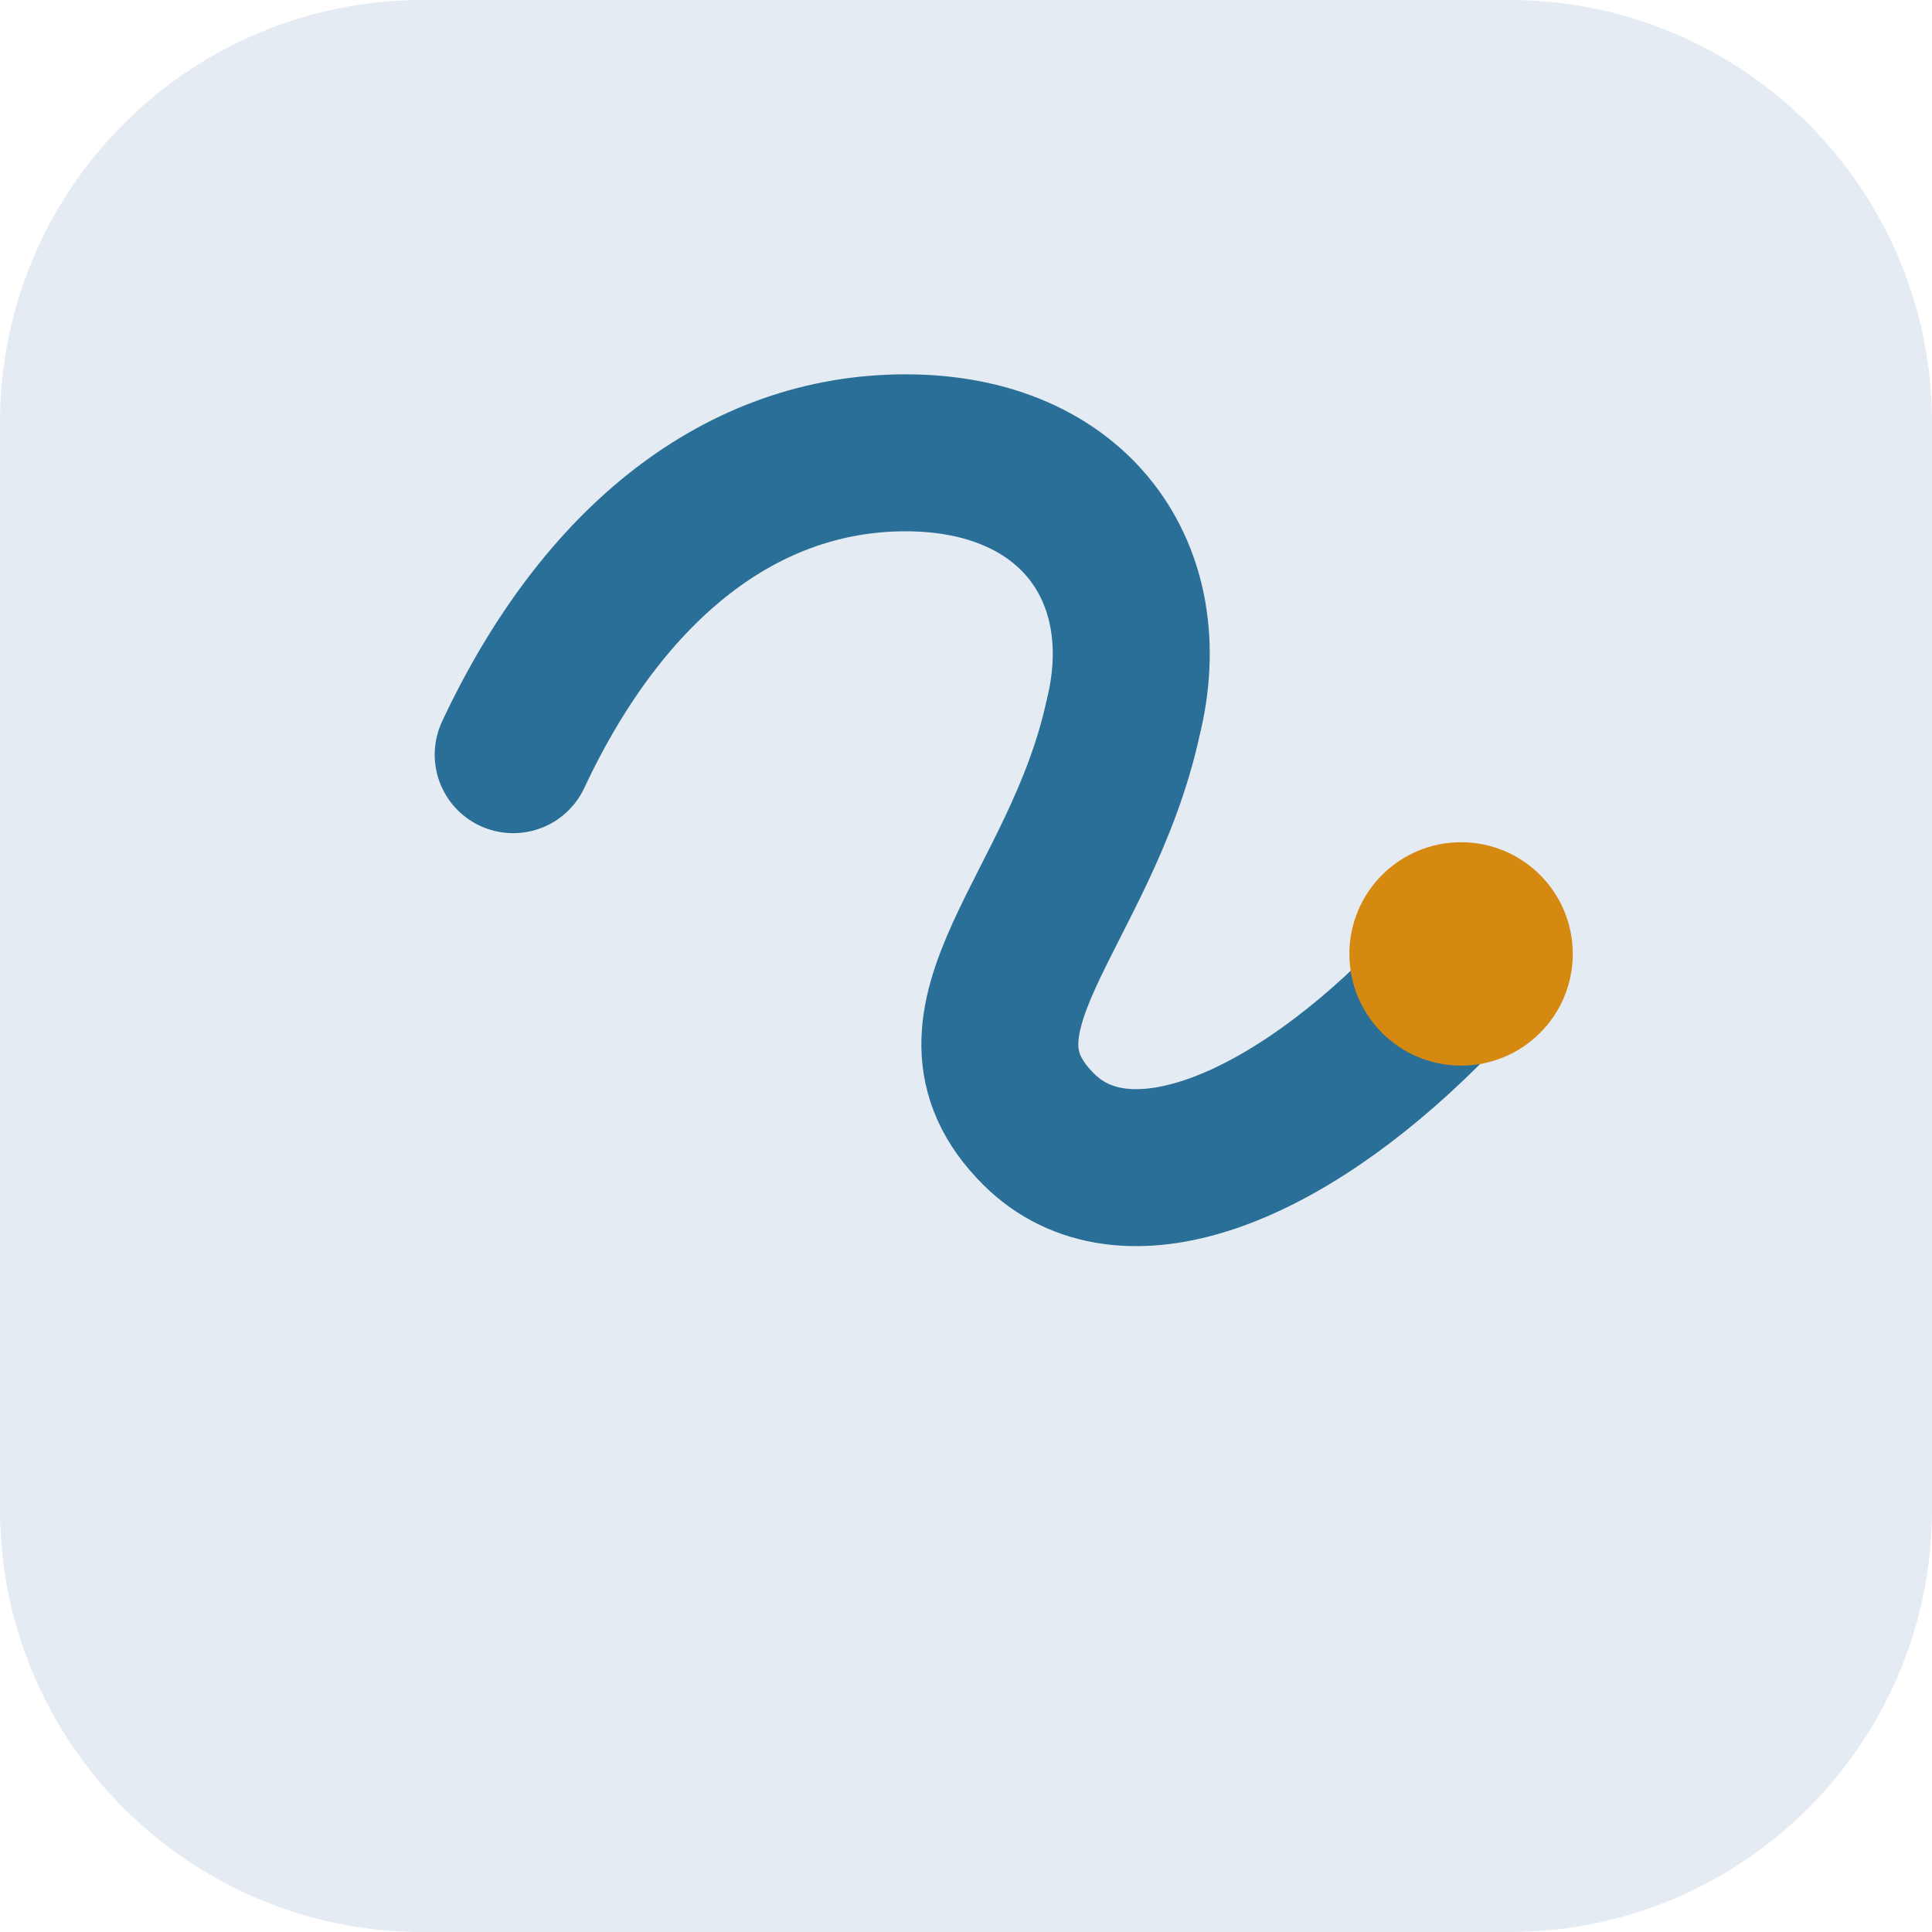
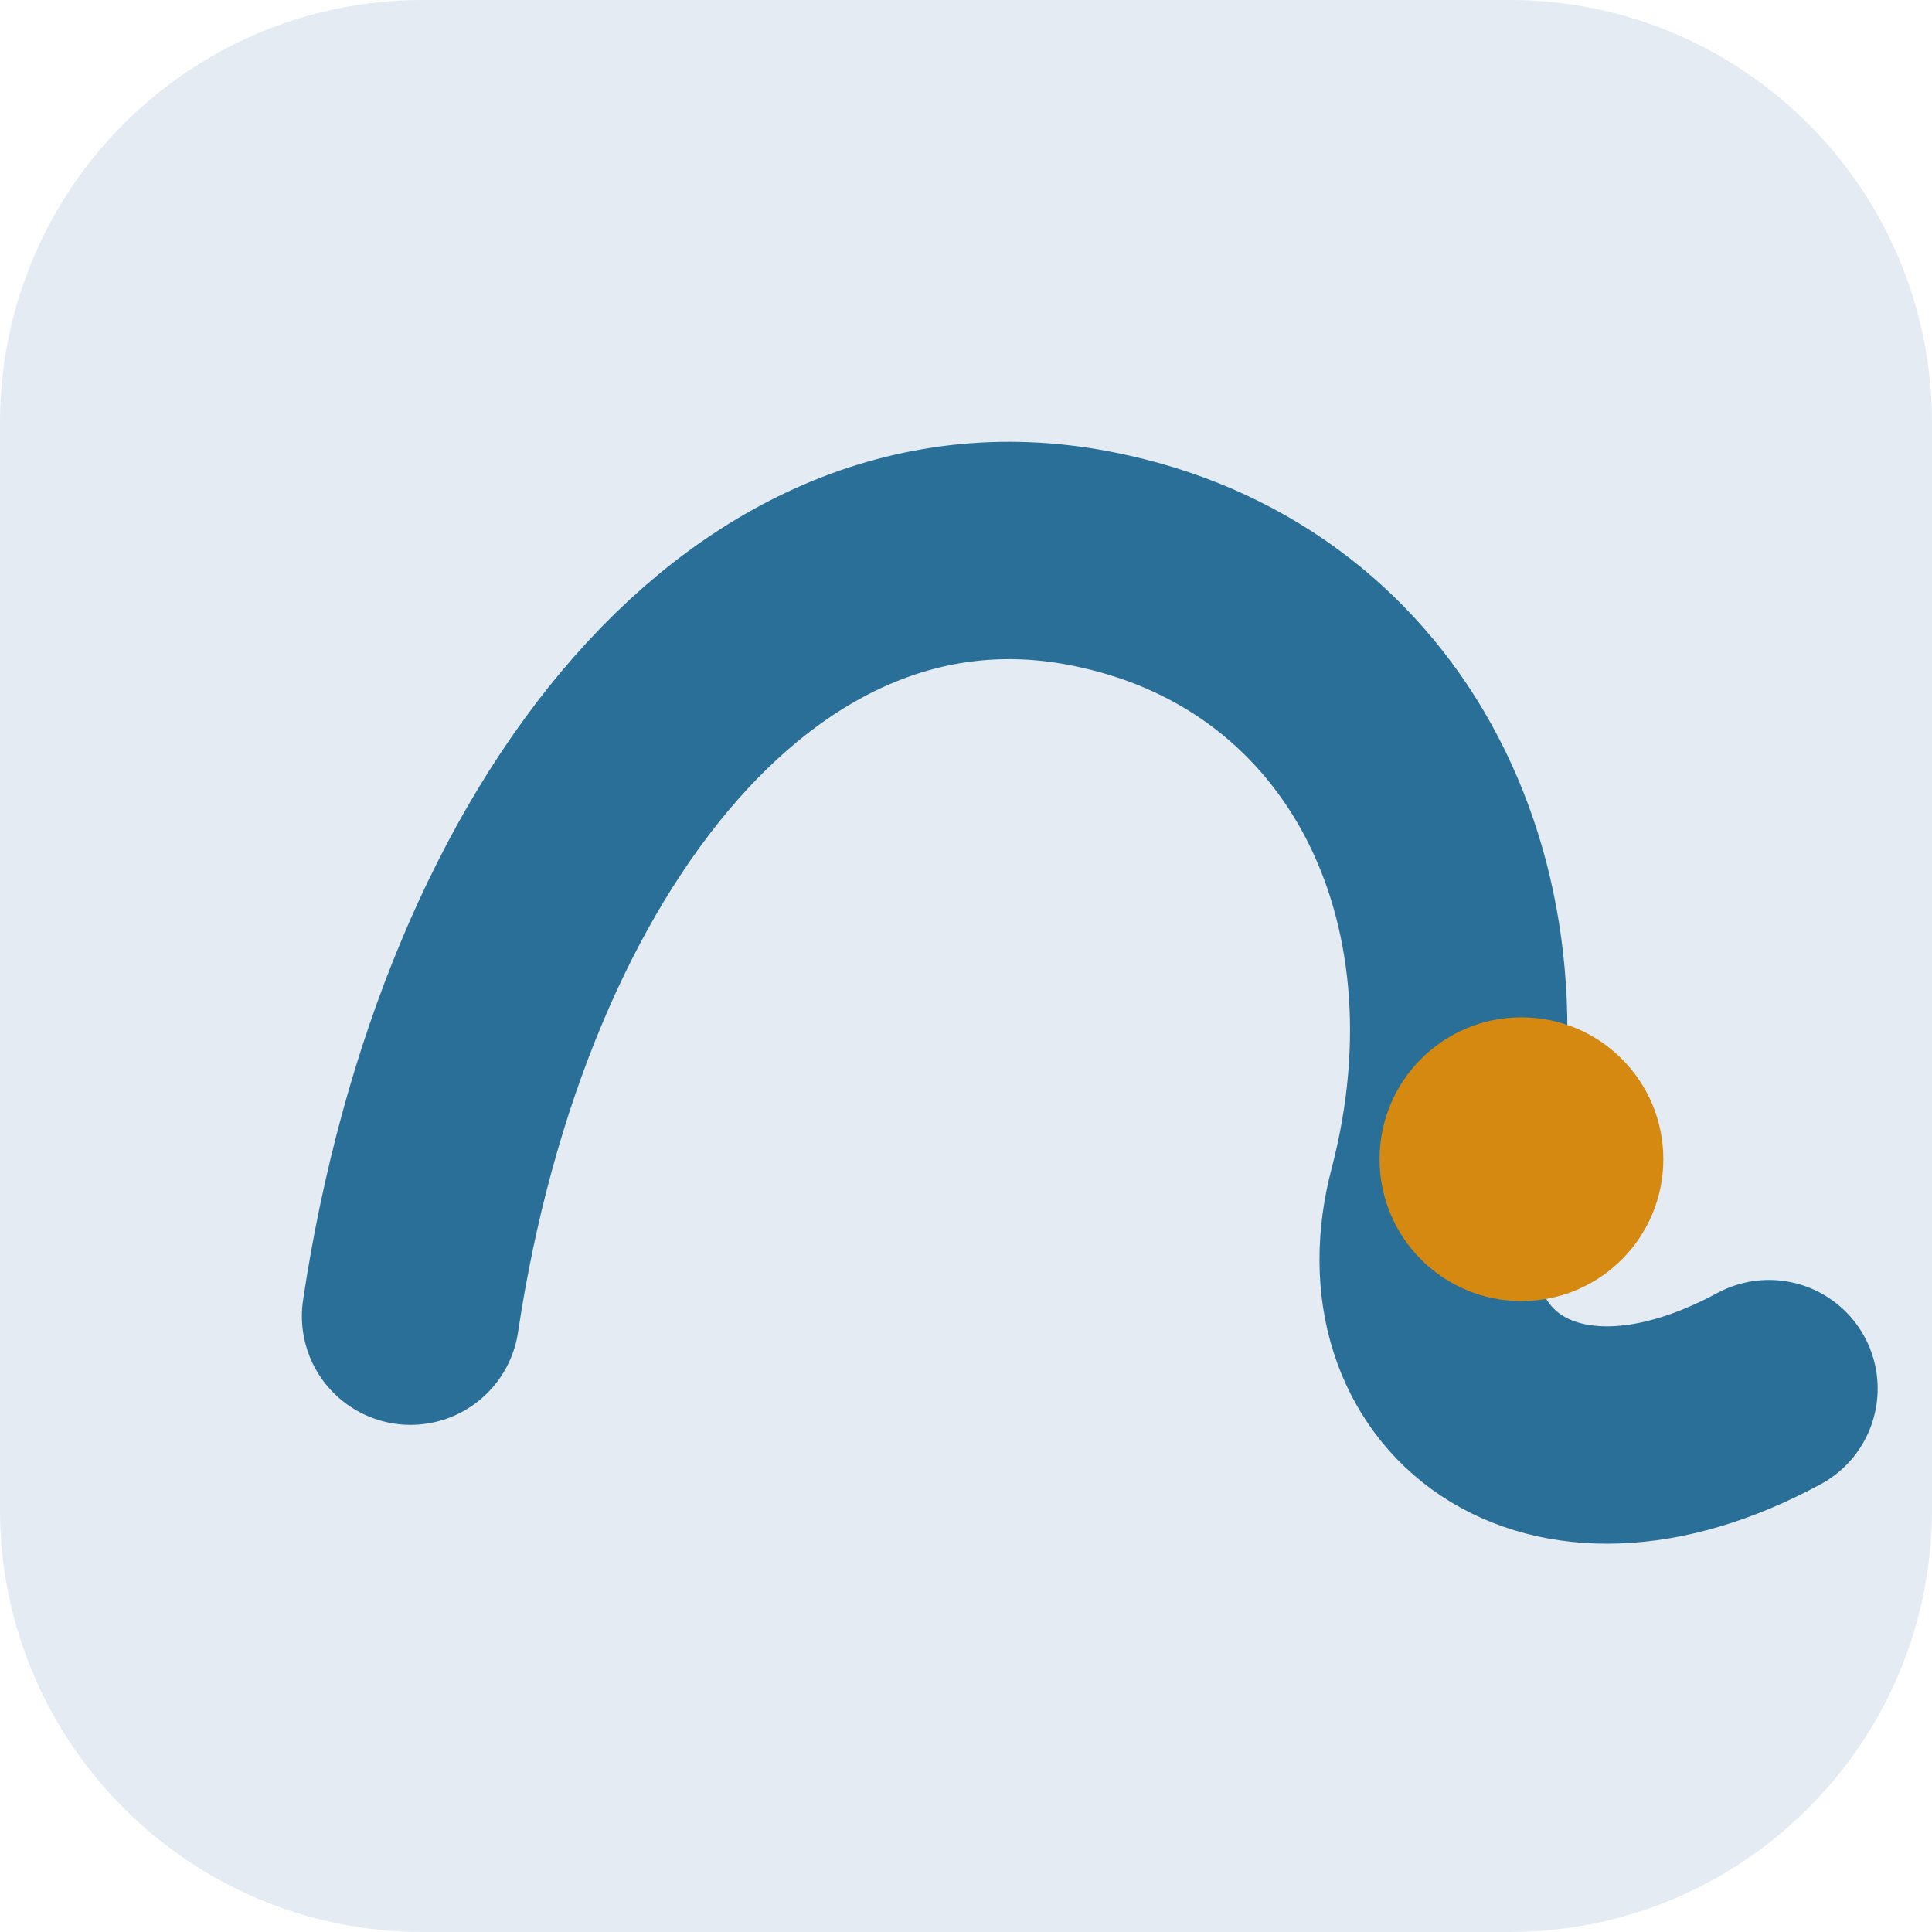
<svg xmlns="http://www.w3.org/2000/svg" viewBox="0 0 32 32" fill="none">
  <rect width="32" height="32" rx="7" fill="#e4ebf3" />
-   <path d="M8.5 12.5c1.5-3.2 3.8-5 6.5-5 2.8 0 4.2 2 3.6 4.4-.7 3.2-3.2 5-1.4 6.8 1.4 1.4 4 .4 6.4-2" stroke="#2a6f97" stroke-width="2.6" stroke-linecap="round" stroke-linejoin="round" />
-   <circle cx="24.2" cy="15.8" r="1.85" fill="#d68910" />
+   <path d="M6.8 21.8c1.2-8 5.8-13.8 11.5-12.5 4.5 1 6.8 5.5 5.5 10.5-.8 3 1.8 5.2 5.5 3.2" stroke="#2a6f97" stroke-width="3.6" stroke-linecap="round" stroke-linejoin="round" />
+   <circle cx="25.2" cy="19.2" r="2.35" fill="#d68910" />
</svg>
